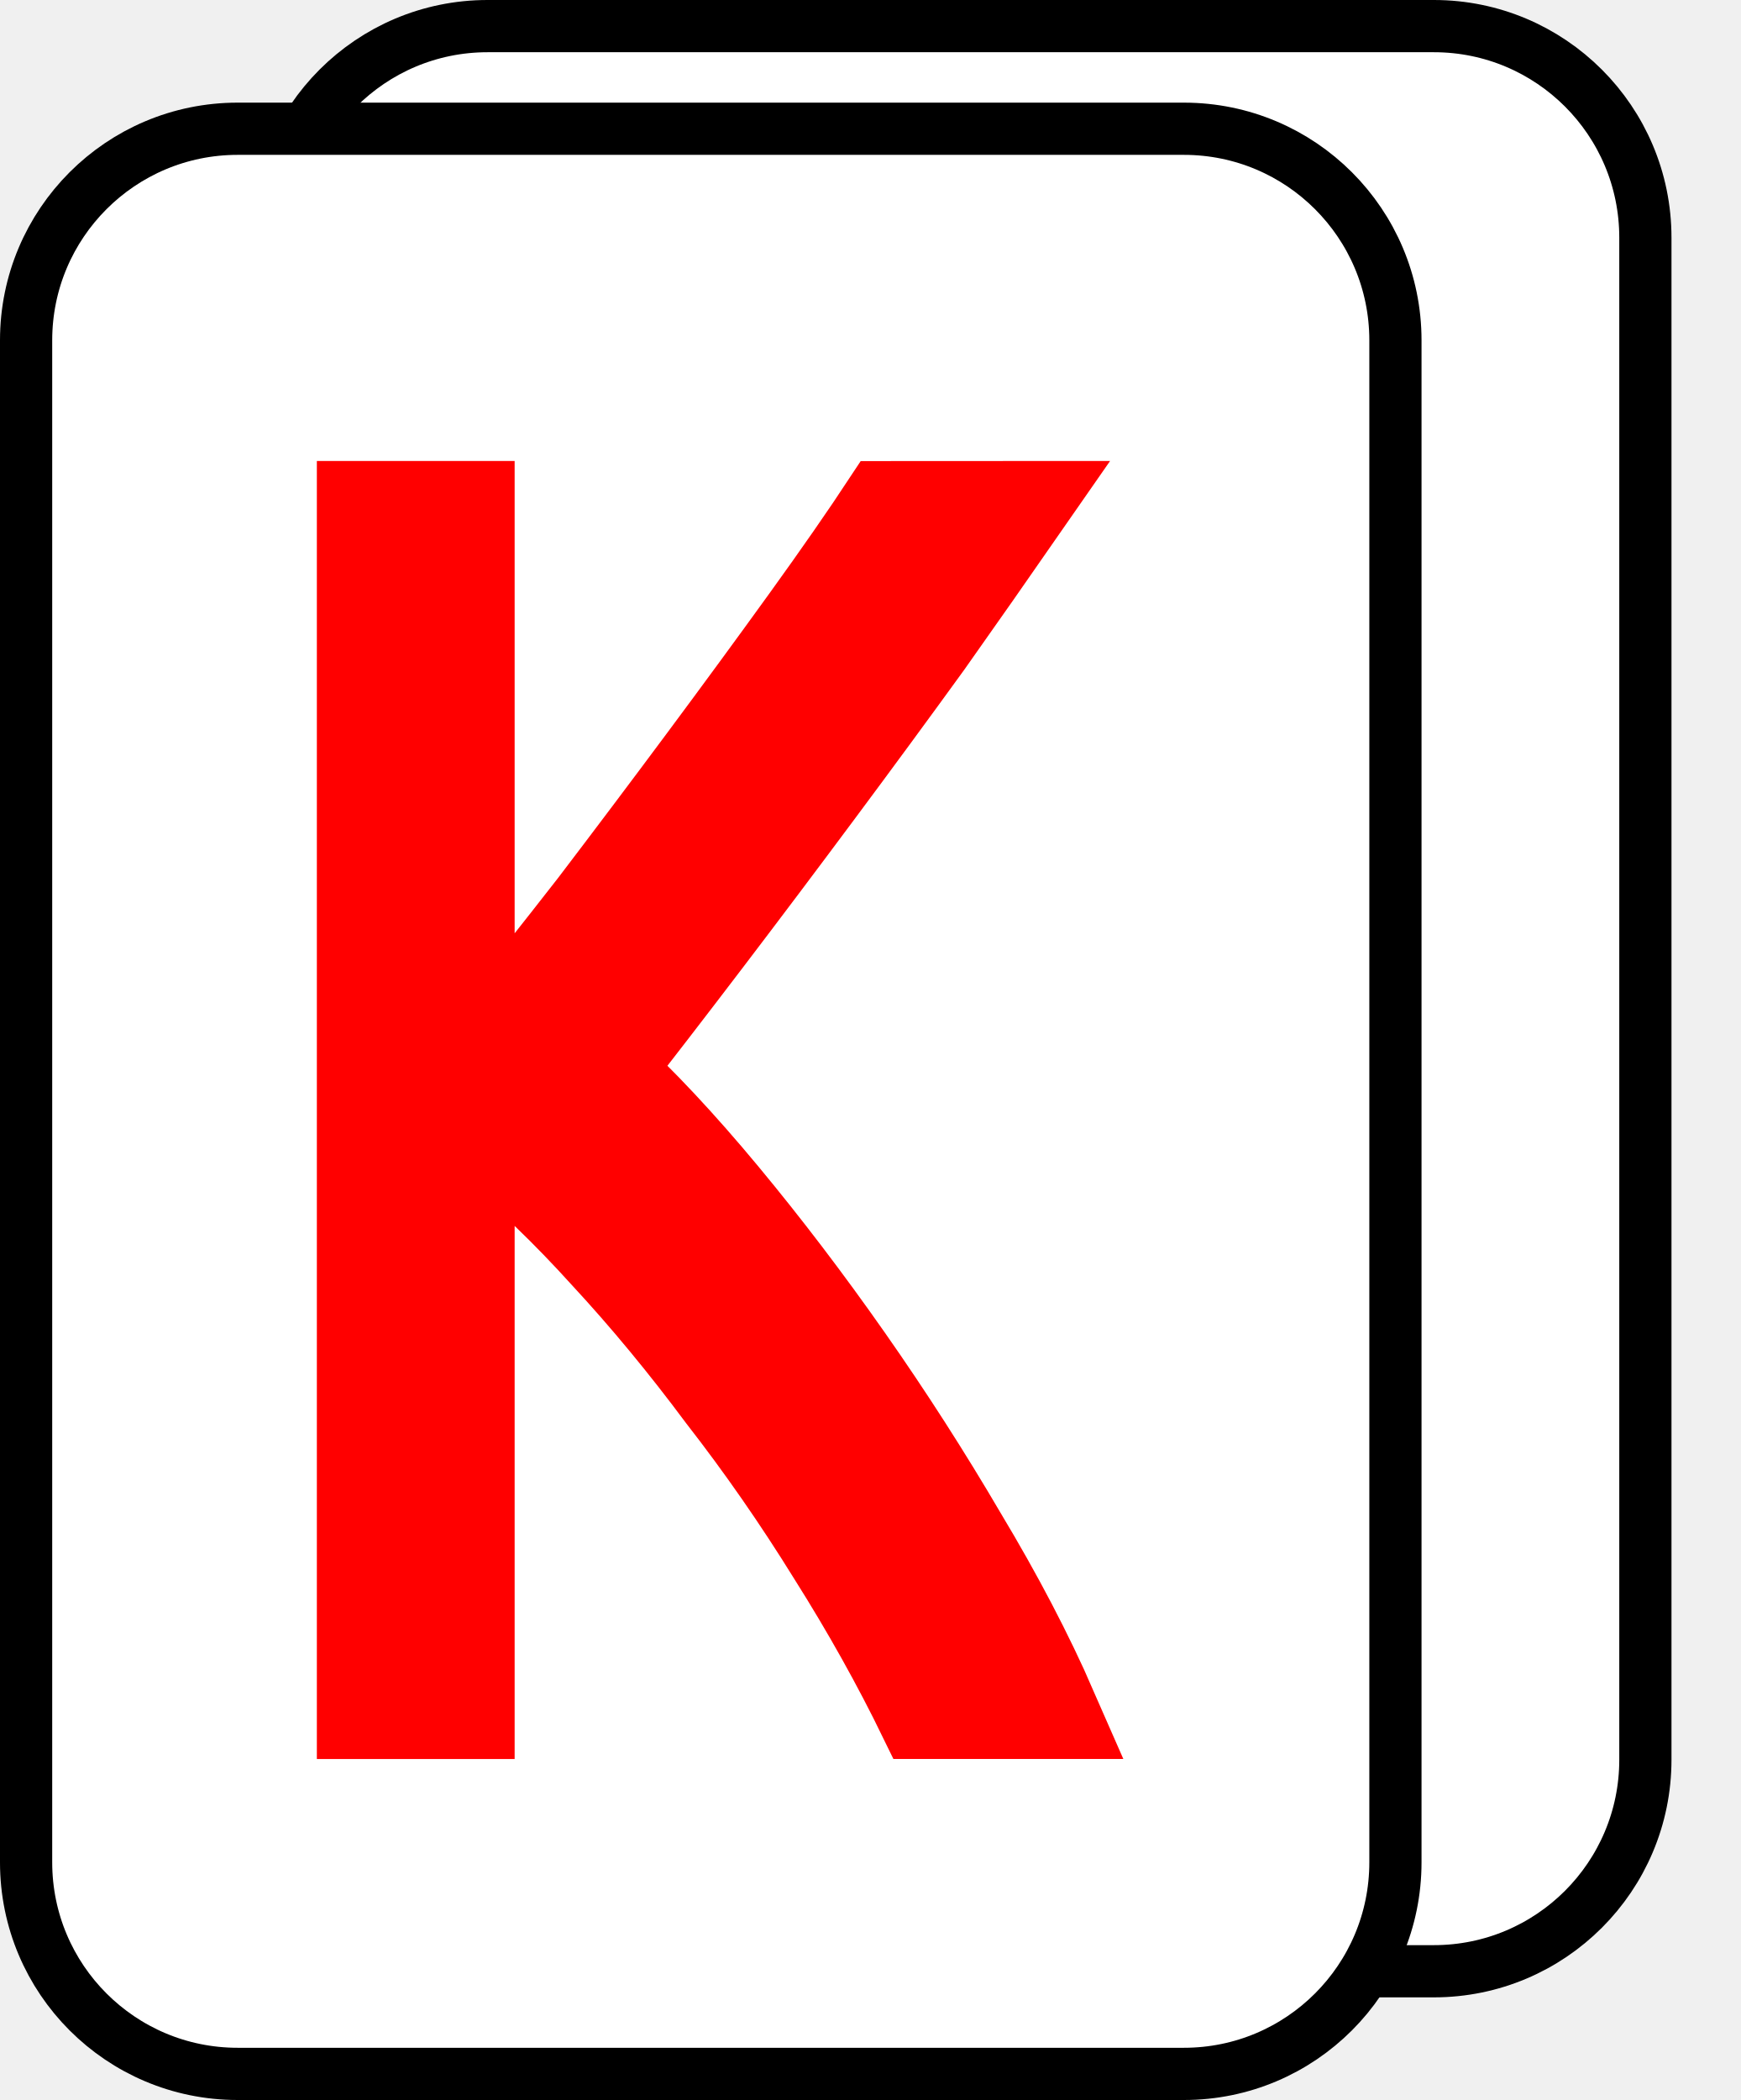
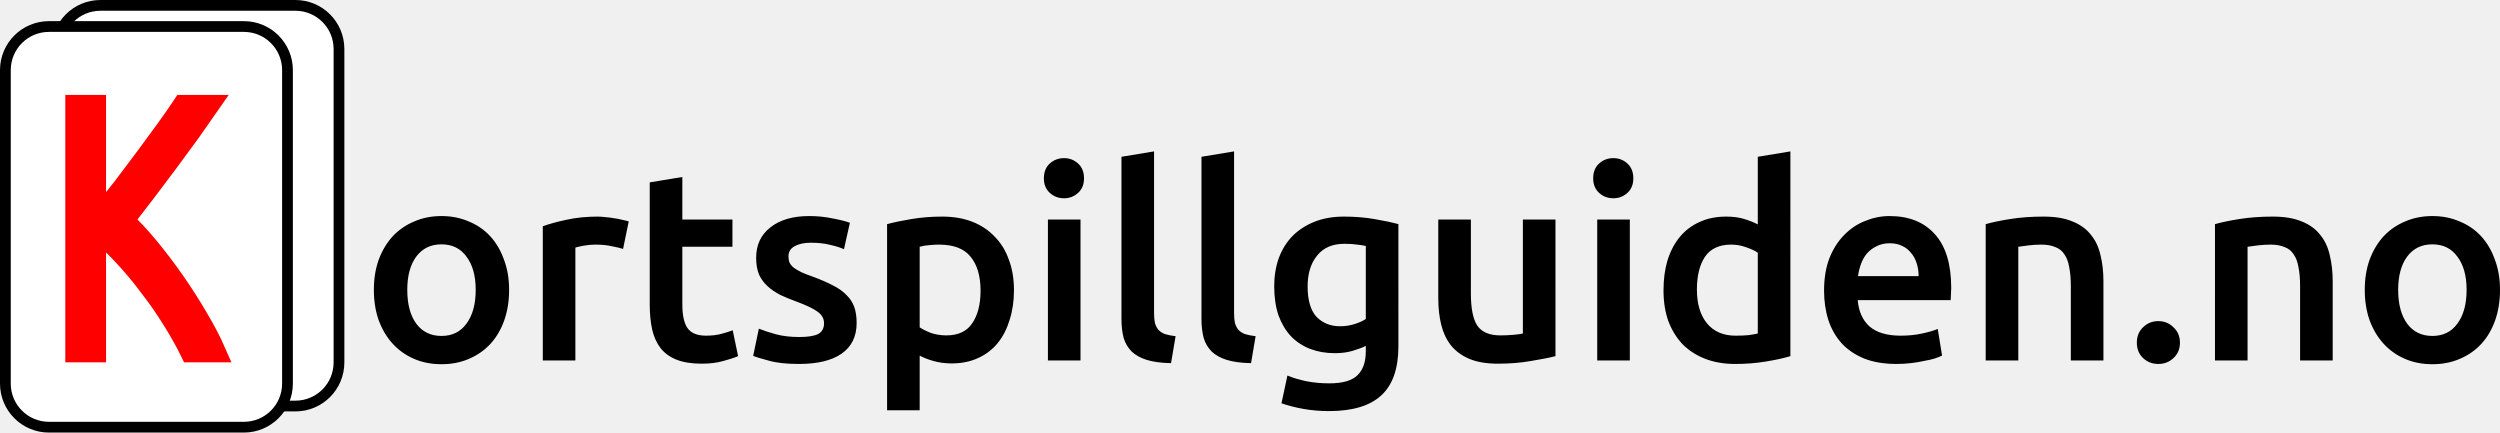
- <svg xmlns="http://www.w3.org/2000/svg" width="25.268" height="30.484" version="1.1" viewBox="0 0 25.268 30.484" id="svg3">
-   <defs id="defs3" />
-   <rect x="4.008" y="0.379" width="19.881" height="28.236" rx="3.071" ry="3.071" fill="#ffffff" stroke="#000000" stroke-linejoin="round" stroke-width="0.758" style="paint-order:normal" id="rect2" />
-   <rect x="0.379" y="1.869" width="19.881" height="28.236" rx="3.071" ry="3.071" fill="#ffffff" stroke="#000000" stroke-linejoin="round" stroke-width="0.758" style="paint-order:normal" id="rect3" />
-   <g transform="matrix(0.87257,0,0,1.146,-1.05345,-1.50245)" stroke="#ff0000" stroke-width="1.151" aria-label="K" id="g3">
-     <path d="m 18.374,7.726 q -0.684,0.75 -1.544,1.677 -0.861,0.905 -1.809,1.875 -0.927,0.949 -1.853,1.875 -0.927,0.927 -1.743,1.721 0.949,0.662 2.008,1.633 1.059,0.971 2.074,2.074 1.015,1.103 1.898,2.251 0.905,1.147 1.5,2.184 H 16.388 Q 15.726,21.98 14.866,20.943 14.005,19.884 13.034,18.935 12.086,17.964 11.093,17.148 10.122,16.331 9.195,15.758 v 7.259 H 7.055 V 7.726 H 9.195 v 6.752 q 0.772,-0.728 1.699,-1.633 0.927,-0.927 1.831,-1.853 0.905,-0.927 1.699,-1.765 0.816,-0.861 1.368,-1.5 z" fill="#ff0000" id="path3" />
+ <svg xmlns="http://www.w3.org/2000/svg" width="1040.3" height="180" version="1.1" viewBox="0 0 1040.3 180" xml:space="preserve">
+   <g transform="scale(5.9047)">
+     <rect x="4.008" y=".379" width="19.881" height="28.236" rx="3.071" ry="3.071" fill="#fff" stroke="#000" stroke-linejoin="round" stroke-width=".758" style="paint-order:normal" />
+     <rect x=".379" y="1.869" width="19.881" height="28.236" rx="3.071" ry="3.071" fill="#fff" stroke="#000" stroke-linejoin="round" stroke-width=".758" style="paint-order:normal" />
+     <g transform="matrix(.87257 0 0 1.146 -1.0534 -1.5024)" stroke="#f00" stroke-width="1.151" aria-label="K">
+       <path d="m18.374 7.726q-0.684 0.75-1.544 1.677-0.861 0.905-1.809 1.875-0.927 0.949-1.853 1.875-0.927 0.927-1.743 1.721 0.949 0.662 2.008 1.633t2.074 2.074q1.015 1.103 1.898 2.251 0.905 1.147 1.5 2.184h-2.515q-0.662-1.037-1.522-2.074-0.861-1.059-1.831-2.008-0.949-0.971-1.942-1.787-0.971-0.816-1.898-1.39v7.259h-2.14v-15.291h2.14v6.752q0.772-0.728 1.699-1.633 0.927-0.927 1.831-1.853t1.699-1.765q0.816-0.861 1.368-1.5z" fill="#f00" />
+     </g>
  </g>
+   <path d="m211.85 120.62q0 6.95-2.018 12.668-2.018 5.717-5.717 9.753t-8.968 6.278q-5.157 2.242-11.435 2.242-6.278 0-11.435-2.242-5.157-2.242-8.856-6.278t-5.829-9.753q-2.018-5.717-2.018-12.668t2.018-12.556q2.13-5.717 5.829-9.753 3.812-4.036 8.968-6.166 5.157-2.242 11.322-2.242t11.322 2.242q5.269 2.13 8.968 6.166 3.699 4.036 5.717 9.753 2.13 5.605 2.13 12.556zm-13.901 0q0-8.744-3.812-13.789-3.699-5.157-10.426-5.157t-10.538 5.157q-3.699 5.045-3.699 13.789 0 8.856 3.699 14.013 3.812 5.157 10.538 5.157t10.426-5.157q3.812-5.157 3.812-14.013zm61.321-17.04q-1.682-0.561-4.708-1.121-2.915-0.673-6.838-0.673-2.242 0-4.821 0.448-2.466 0.448-3.475 0.785v46.972h-13.565v-55.828q3.924-1.457 9.753-2.691 5.941-1.345 13.116-1.345 1.345 0 3.139 0.224 1.794 0.112 3.587 0.448 1.794 0.224 3.475 0.673 1.682 0.336 2.691 0.673zm11.098-27.69 13.565-2.242v17.712h20.851v11.322h-20.851v23.878q0 7.063 2.242 10.089 2.242 3.027 7.623 3.027 3.699 0 6.502-0.785 2.915-0.785 4.596-1.457l2.242 10.762q-2.354 1.009-6.166 2.018-3.812 1.121-8.968 1.121-6.278 0-10.538-1.682-4.148-1.682-6.614-4.821-2.466-3.251-3.475-7.735-1.009-4.596-1.009-10.426zm62.218 64.348q5.381 0 7.847-1.233 2.466-1.345 2.466-4.484 0-2.915-2.691-4.821-2.578-1.906-8.632-4.148-3.699-1.345-6.838-2.803-3.027-1.569-5.269-3.587-2.242-2.018-3.587-4.821-1.233-2.915-1.233-7.062 0-8.072 5.941-12.668 5.941-4.708 16.143-4.708 5.157 0 9.865 1.009 4.708 0.897 7.062 1.794l-2.466 10.986q-2.242-1.009-5.717-1.794-3.475-0.897-8.072-0.897-4.148 0-6.726 1.457-2.578 1.345-2.578 4.26 0 1.457 0.448 2.578 0.561 1.121 1.794 2.13 1.233 0.897 3.251 1.906 2.018 0.897 4.933 1.906 4.821 1.794 8.184 3.587 3.363 1.682 5.493 3.924 2.242 2.13 3.251 4.933 1.009 2.803 1.009 6.726 0 8.408-6.278 12.78-6.166 4.26-17.712 4.26-7.735 0-12.444-1.345-4.708-1.233-6.614-2.018l2.354-11.322q3.027 1.233 7.175 2.354 4.26 1.121 9.641 1.121zm75.446-19.282q0-9.08-4.148-14.125-4.036-5.045-13.116-5.045-1.906 0-4.036 0.224-2.018 0.112-4.036 0.673v33.519q1.794 1.233 4.708 2.354 3.027 1.009 6.39 1.009 7.399 0 10.762-5.045 3.475-5.045 3.475-13.565zm13.901-0.224q0 6.726-1.794 12.331-1.682 5.605-4.933 9.641t-8.184 6.278q-4.821 2.242-10.986 2.242-4.148 0-7.623-1.009-3.475-1.009-5.717-2.242v22.757h-13.565v-77.464q4.148-1.121 10.201-2.13 6.054-1.009 12.78-1.009 6.95 0 12.444 2.13t9.305 6.166q3.924 3.924 5.941 9.641 2.13 5.605 2.13 12.668zm27.69 29.259h-13.565v-58.63h13.565zm1.457-75.782q0 3.812-2.466 6.054-2.466 2.242-5.829 2.242-3.475 0-5.941-2.242-2.466-2.242-2.466-6.054 0-3.924 2.466-6.166 2.466-2.242 5.941-2.242 3.363 0 5.829 2.242 2.466 2.242 2.466 6.166zm36.209 76.903q-6.054-0.112-10.089-1.345-3.924-1.233-6.278-3.475-2.354-2.354-3.363-5.717-0.897-3.475-0.897-7.847v-67.487l13.565-2.242v67.15q0 2.466 0.336 4.148 0.448 1.682 1.457 2.915 1.009 1.121 2.691 1.794 1.794 0.561 4.484 0.897zm33.295 0q-6.054-0.112-10.089-1.345-3.924-1.233-6.278-3.475-2.354-2.354-3.363-5.717-0.897-3.475-0.897-7.847v-67.487l13.565-2.242v67.15q0 2.466 0.336 4.148 0.448 1.682 1.457 2.915 1.009 1.121 2.691 1.794 1.794 0.561 4.484 0.897zm23.542-31.95q0 8.632 3.699 12.668 3.812 3.924 9.753 3.924 3.251 0 6.054-0.897 2.915-0.897 4.708-2.13v-30.38q-1.457-0.336-3.587-0.561-2.13-0.336-5.381-0.336-7.399 0-11.322 4.933-3.924 4.821-3.924 12.78zm37.779 24.887q0 14.013-7.175 20.515-7.062 6.502-21.748 6.502-5.381 0-10.538-0.897-5.045-0.897-9.193-2.354l2.466-11.547q3.475 1.457 7.847 2.354 4.484 0.897 9.641 0.897 8.184 0 11.659-3.363 3.475-3.363 3.475-9.977v-2.242q-2.018 1.009-5.381 2.018-3.251 1.009-7.511 1.009-5.605 0-10.314-1.794-4.596-1.794-7.959-5.269-3.251-3.475-5.157-8.632-1.794-5.269-1.794-12.107 0-6.39 1.906-11.771 2.018-5.381 5.717-9.193 3.812-3.812 9.193-5.941 5.381-2.13 12.219-2.13 6.614 0 12.556 1.009 5.941 1.009 10.089 2.13zm65.357 4.148q-3.924 1.009-10.201 2.018-6.278 1.121-13.789 1.121-7.063 0-11.883-2.018-4.708-2.018-7.623-5.605-2.803-3.587-4.036-8.52-1.233-5.045-1.233-10.986v-32.846h13.565v30.716q0 9.417 2.691 13.452 2.803 4.036 9.641 4.036 2.466 0 5.157-0.224 2.803-0.224 4.148-0.561v-47.42h13.565zm30.941 1.794h-13.565v-58.63h13.565zm1.457-75.782q0 3.812-2.466 6.054-2.466 2.242-5.829 2.242-3.475 0-5.941-2.242-2.466-2.242-2.466-6.054 0-3.924 2.466-6.166 2.466-2.242 5.941-2.242 3.363 0 5.829 2.242 2.466 2.242 2.466 6.166zm26.456 46.299q0 8.968 4.26 14.125 4.26 5.045 11.771 5.045 3.251 0 5.493-0.224 2.354-0.336 3.812-0.673v-33.631q-1.794-1.233-4.821-2.242-2.915-1.121-6.278-1.121-7.399 0-10.874 5.045-3.363 5.045-3.363 13.677zm38.9 27.69q-4.036 1.233-10.201 2.242-6.054 1.009-12.78 1.009-6.95 0-12.444-2.13-5.493-2.13-9.417-6.054-3.812-4.036-5.941-9.641-2.018-5.717-2.018-12.78 0-6.95 1.682-12.556 1.794-5.717 5.157-9.753 3.363-4.036 8.184-6.166 4.821-2.242 11.098-2.242 4.26 0 7.511 1.009 3.251 1.009 5.605 2.242v-28.138l13.565-2.242zm14.013-27.241q0-7.735 2.242-13.565 2.354-5.829 6.166-9.641 3.812-3.924 8.744-5.829 4.933-2.018 10.089-2.018 12.107 0 18.833 7.511 6.838 7.511 6.838 22.421 0 1.121-0.112 2.578 0 1.345-0.112 2.466h-38.676q0.561 7.062 4.933 10.986 4.484 3.812 12.892 3.812 4.933 0 8.968-0.897 4.148-0.897 6.502-1.906l1.794 11.098q-1.121 0.561-3.139 1.233-1.906 0.561-4.484 1.009-2.466 0.561-5.381 0.897t-5.941 0.336q-7.735 0-13.452-2.242-5.717-2.354-9.417-6.39-3.699-4.148-5.493-9.641-1.794-5.605-1.794-12.219zm39.348-6.054q0-2.803-0.785-5.269-0.785-2.578-2.354-4.372-1.457-1.906-3.699-2.915-2.13-1.121-5.157-1.121-3.139 0-5.493 1.233-2.354 1.121-4.036 3.027-1.569 1.906-2.466 4.372-0.897 2.466-1.233 5.045zm27.914-21.636q3.924-1.121 10.201-2.13 6.278-1.009 13.901-1.009 7.175 0 11.995 2.018 4.821 1.906 7.623 5.493 2.915 3.475 4.036 8.52 1.233 4.933 1.233 10.874v32.959h-13.565v-30.829q0-4.708-0.673-7.959-0.561-3.363-2.018-5.381-1.345-2.13-3.812-3.027-2.354-1.009-5.829-1.009-2.578 0-5.381 0.336-2.803 0.336-4.148 0.561v47.308h-13.565zm80.827 49.326q0 3.924-2.691 6.39-2.578 2.466-6.278 2.466-3.812 0-6.39-2.466-2.578-2.466-2.578-6.39 0-3.924 2.578-6.39 2.578-2.578 6.39-2.578 3.699 0 6.278 2.578 2.691 2.466 2.691 6.39zm14.574-49.326q3.924-1.121 10.201-2.13 6.278-1.009 13.901-1.009 7.175 0 11.995 2.018 4.821 1.906 7.623 5.493 2.915 3.475 4.036 8.52 1.233 4.933 1.233 10.874v32.959h-13.565v-30.829q0-4.708-0.673-7.959-0.561-3.363-2.018-5.381-1.345-2.13-3.812-3.027-2.354-1.009-5.829-1.009-2.578 0-5.381 0.336-2.803 0.336-4.148 0.561v47.308h-13.565zm118.61 27.353q0 6.95-2.018 12.668-2.018 5.717-5.717 9.753t-8.968 6.278q-5.157 2.242-11.435 2.242t-11.435-2.242q-5.157-2.242-8.856-6.278t-5.829-9.753q-2.018-5.717-2.018-12.668t2.018-12.556q2.13-5.717 5.829-9.753 3.812-4.036 8.968-6.166 5.157-2.242 11.322-2.242t11.322 2.242q5.269 2.13 8.968 6.166t5.717 9.753q2.13 5.605 2.13 12.556zm-13.901 0q0-8.744-3.812-13.789-3.7-5.157-10.426-5.157t-10.538 5.157q-3.699 5.045-3.699 13.789 0 8.856 3.699 14.013 3.812 5.157 10.538 5.157t10.426-5.157q3.812-5.157 3.812-14.013z" stroke-width="4.671" style="white-space:pre" aria-label="ortspillguiden.no" />
</svg>
